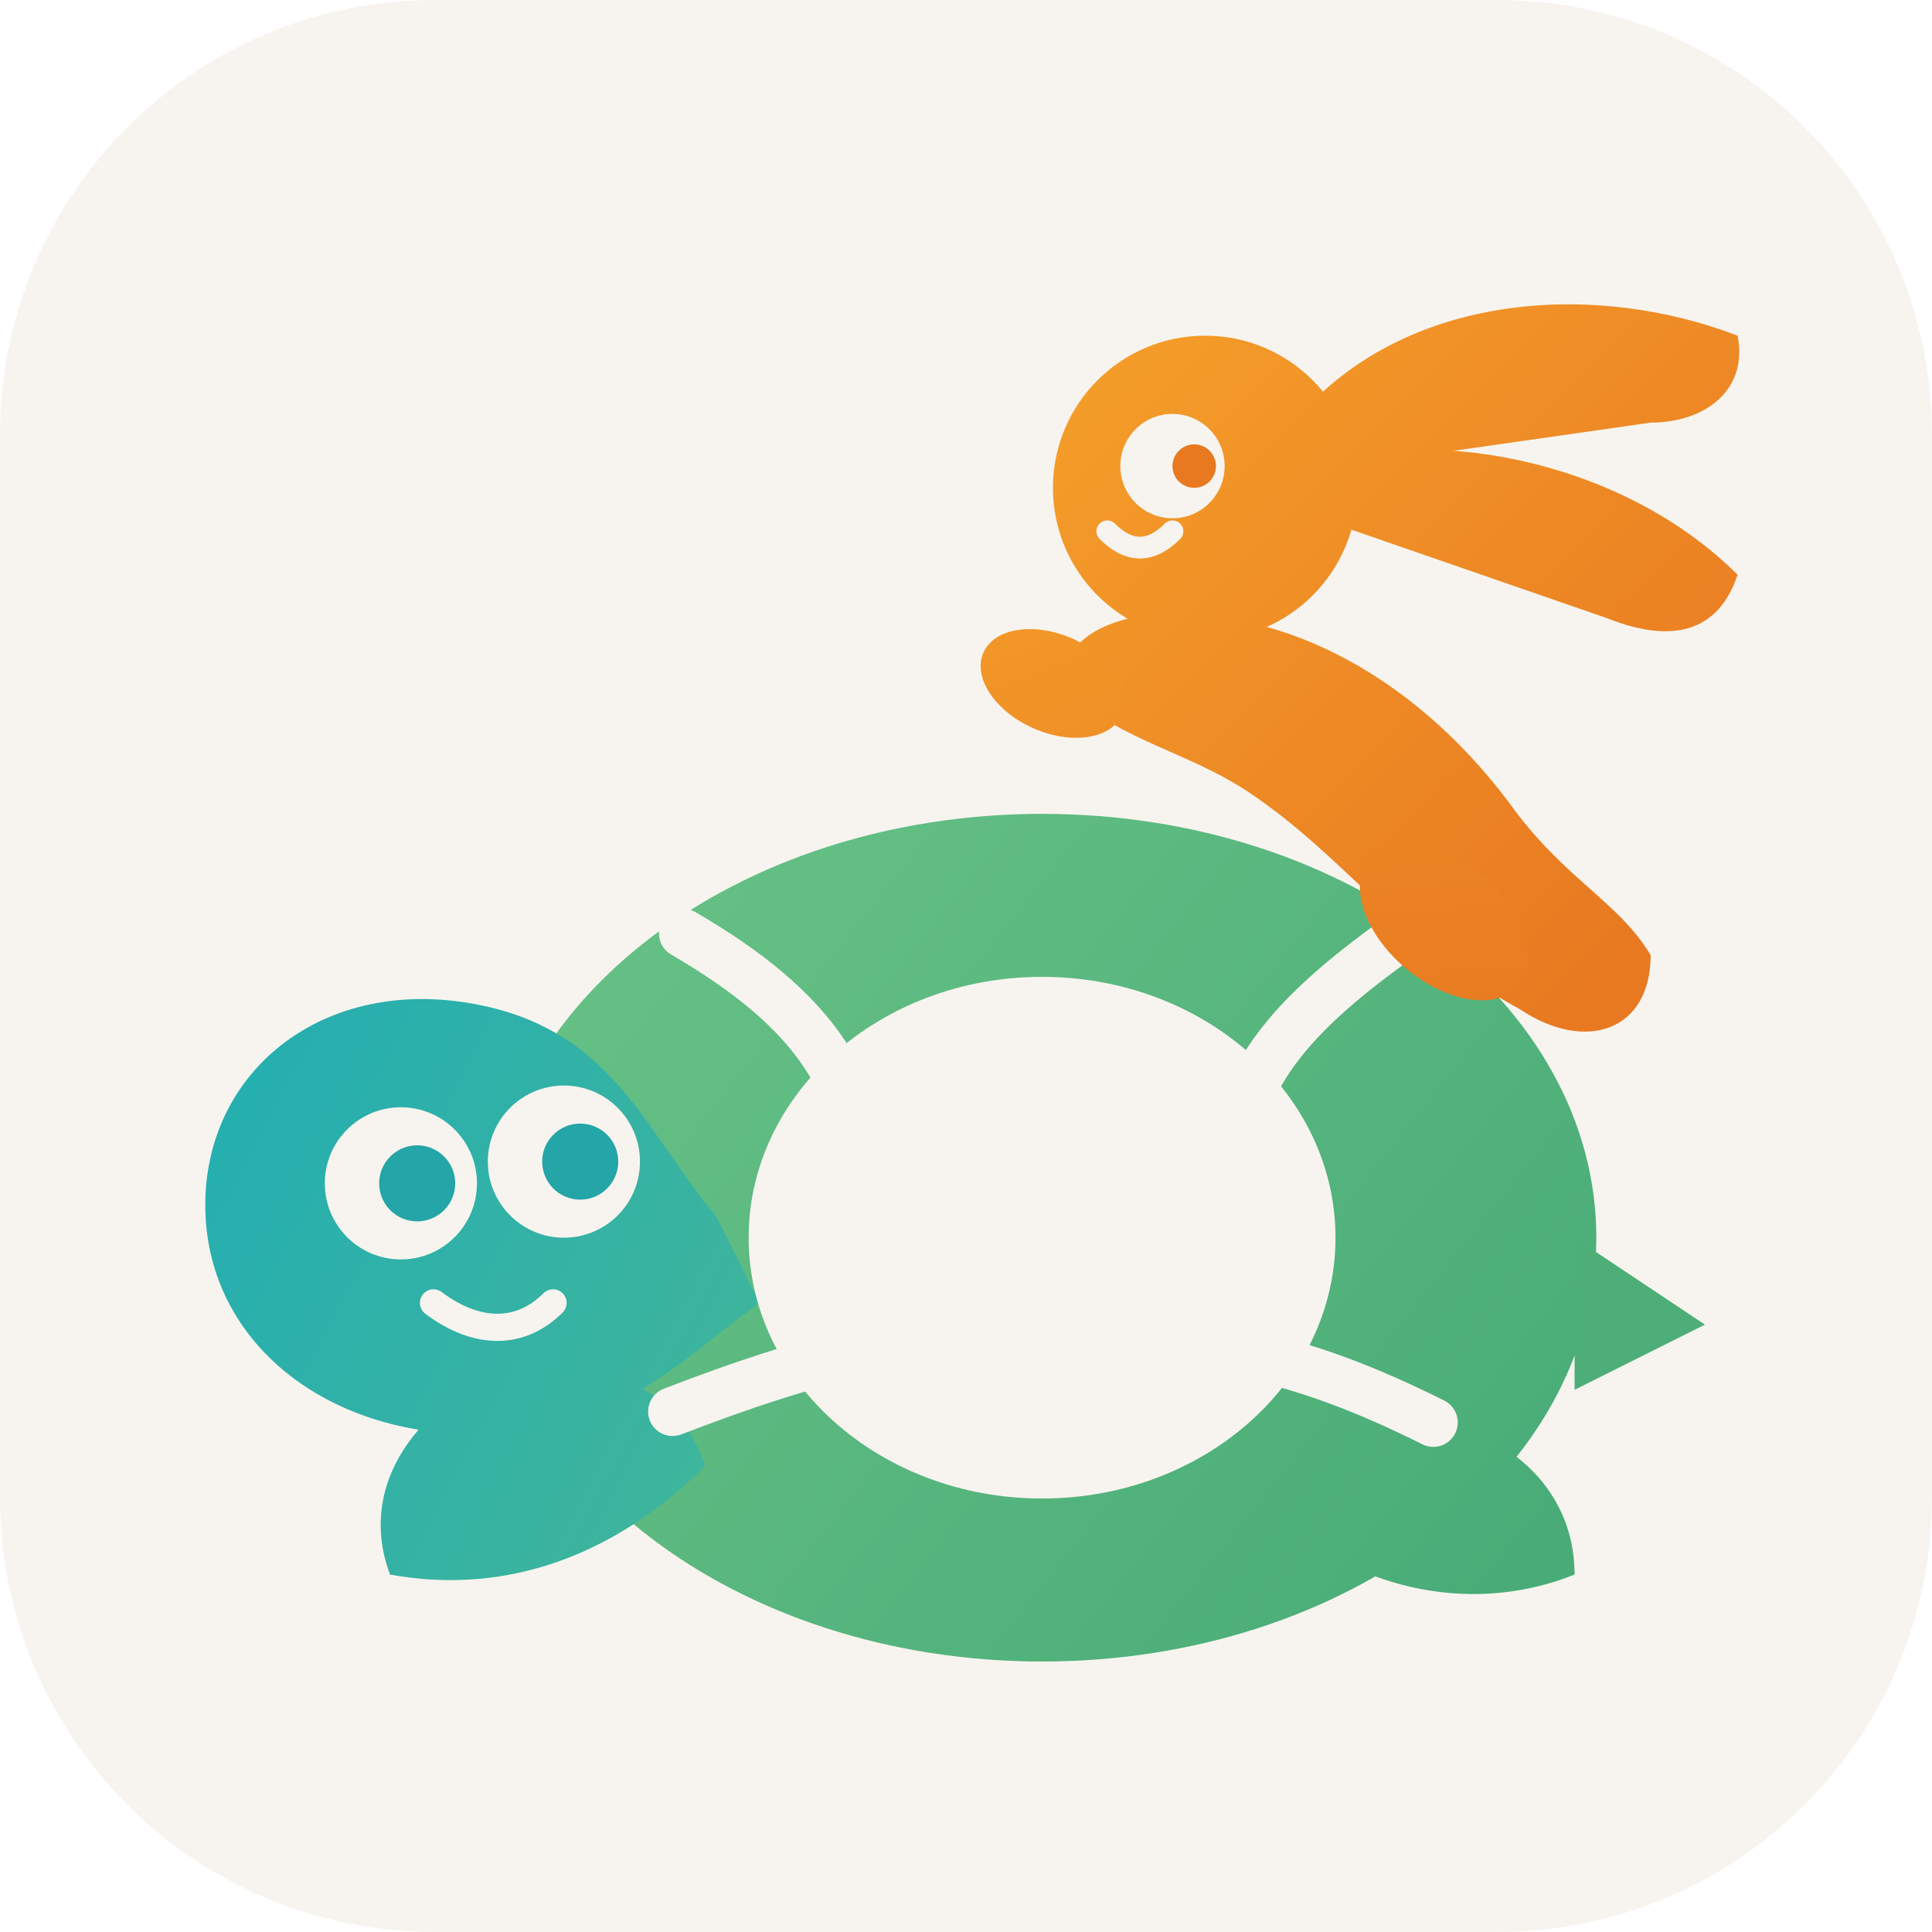
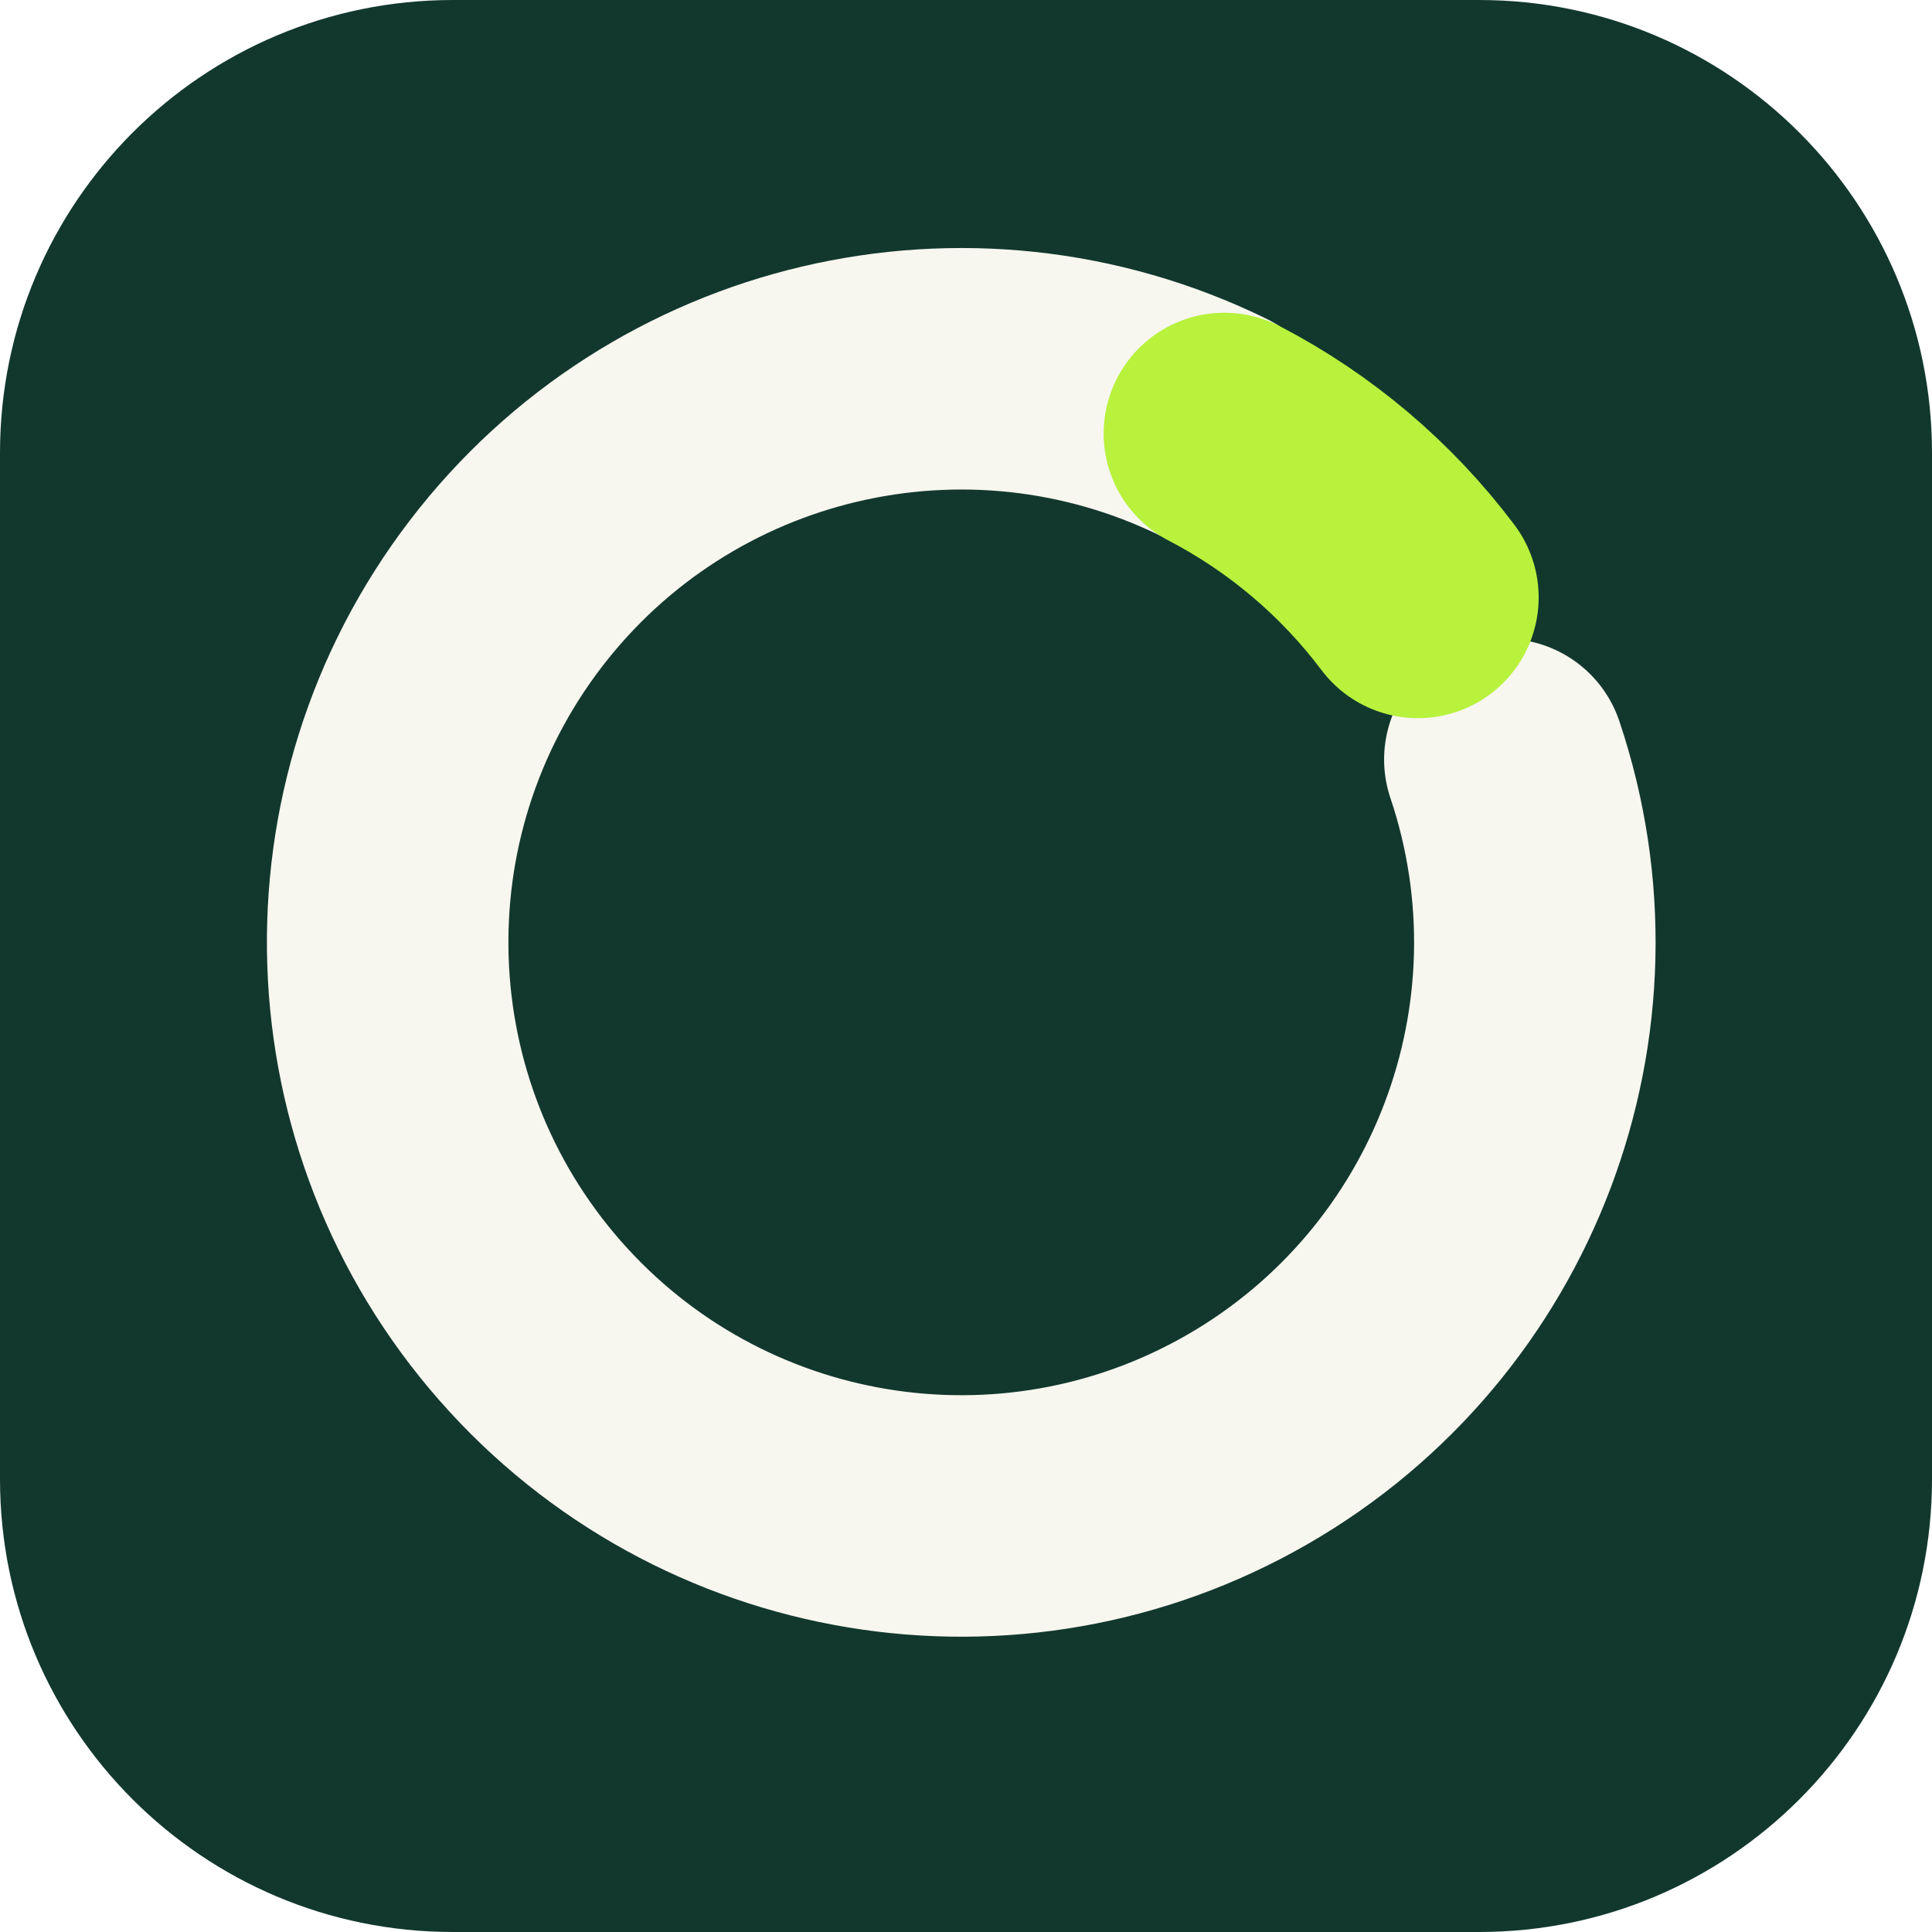
- <svg xmlns="http://www.w3.org/2000/svg" viewBox="0 0 160 160" role="img" aria-labelledby="title desc">
-   <rect width="160" height="160" rx="36" fill="#F7F4EF" />
-   <g transform="translate(8 8) scale(.9)">
-     <defs>
-       <linearGradient id="t" x1="18" y1="74" x2="137" y2="137" gradientUnits="userSpaceOnUse">
-         <stop stop-color="#24AEB1" />
-         <stop offset="1" stop-color="#61BE82" />
-       </linearGradient>
-       <linearGradient id="sh" x1="49" y1="66" x2="133" y2="133" gradientUnits="userSpaceOnUse">
-         <stop stop-color="#67C185" />
-         <stop offset="1" stop-color="#49AC78" />
-       </linearGradient>
-       <linearGradient id="h" x1="88" y1="18" x2="145" y2="75" gradientUnits="userSpaceOnUse">
-         <stop stop-color="#F5A02A" />
-         <stop offset="1" stop-color="#E87921" />
-       </linearGradient>
-     </defs>
-     <ellipse cx="87" cy="105" rx="51" ry="39" fill="url(#sh)" />
-     <path d="M57 103C51 96 48 87 37 84C22 80 10 89 10 102C10 115 22 124 37 123C49 122 54 116 61 111Z" fill="url(#t)" />
-     <path d="M40 116C29 120 24 128 27 136C38 138 48 134 56 126C54 120 49 117 40 116Z" fill="url(#t)" />
-     <path d="M117 121C128 121 136 127 136 136C126 140 115 137 108 130C110 125 113 122 117 121Z" fill="url(#sh)" />
-     <path d="M136 105L148 113L136 119Z" fill="#4EAE78" />
-     <circle cx="28" cy="100" r="7" fill="#F7F4EF" />
-     <circle cx="29.5" cy="100" r="3.5" fill="#24A5A7" />
-     <circle cx="43" cy="98" r="7" fill="#F7F4EF" />
-     <circle cx="44.5" cy="98" r="3.5" fill="#24A5A7" />
-     <path d="M31 111C35 114 39 114 42 111" fill="none" stroke="#F7F4EF" stroke-width="2.5" stroke-linecap="round" />
-     <ellipse cx="87" cy="105" rx="27" ry="24" fill="#F7F4EF" />
-     <path d="M54 77C66 84 71 91 71 103M119 78C108 86 104 92 104 103M53 121C66 116 74 114 87 114C102 114 111 116 123 122" fill="none" stroke="#F7F4EF" stroke-width="4.5" stroke-linecap="round" />
-     <g fill="url(#h)">
-       <path d="M111 29C121 18 138 17 151 22C152 27 148 30 143 30L115 34Z" />
-       <path d="M111 34C124 30 141 34 151 44C149 50 144 50 139 48L113 39Z" />
-       <circle cx="102" cy="36" r="14" />
-       <path d="M95 48C108 46 121 53 130 65C135 72 140 74 143 79C143 86 137 88 131 84C120 78 115 70 106 64C100 60 93 59 89 54C89 51 91 49 95 48Z" />
-       <ellipse cx="88" cy="54" rx="7" ry="4.5" transform="rotate(24 88 54)" />
-       <ellipse cx="124" cy="76" rx="9" ry="5.5" transform="rotate(40 124 76)" />
-     </g>
-     <circle cx="99" cy="34" r="4.8" fill="#F7F4EF" />
-     <circle cx="101" cy="34" r="2" fill="#E87921" />
-     <path d="M93 40C95 42 97 42 99 40" fill="none" stroke="#F7F4EF" stroke-width="2" stroke-linecap="round" />
-   </g>
+ <svg xmlns="http://www.w3.org/2000/svg" viewBox="0 0 64 64" role="img" aria-labelledby="title">
+   <rect width="64" height="64" rx="15" fill="#12382E" />
+   <path d="M49.85 25.16A19 19 0 1 1 40.19 14.15" fill="none" stroke="#F7F6EF" stroke-linecap="round" stroke-width="8" />
+   <path d="M40.56 14.36A19 19 0 0 1 46.97 19.79" fill="none" stroke="#B8F23D" stroke-linecap="round" stroke-width="8" />
</svg>
